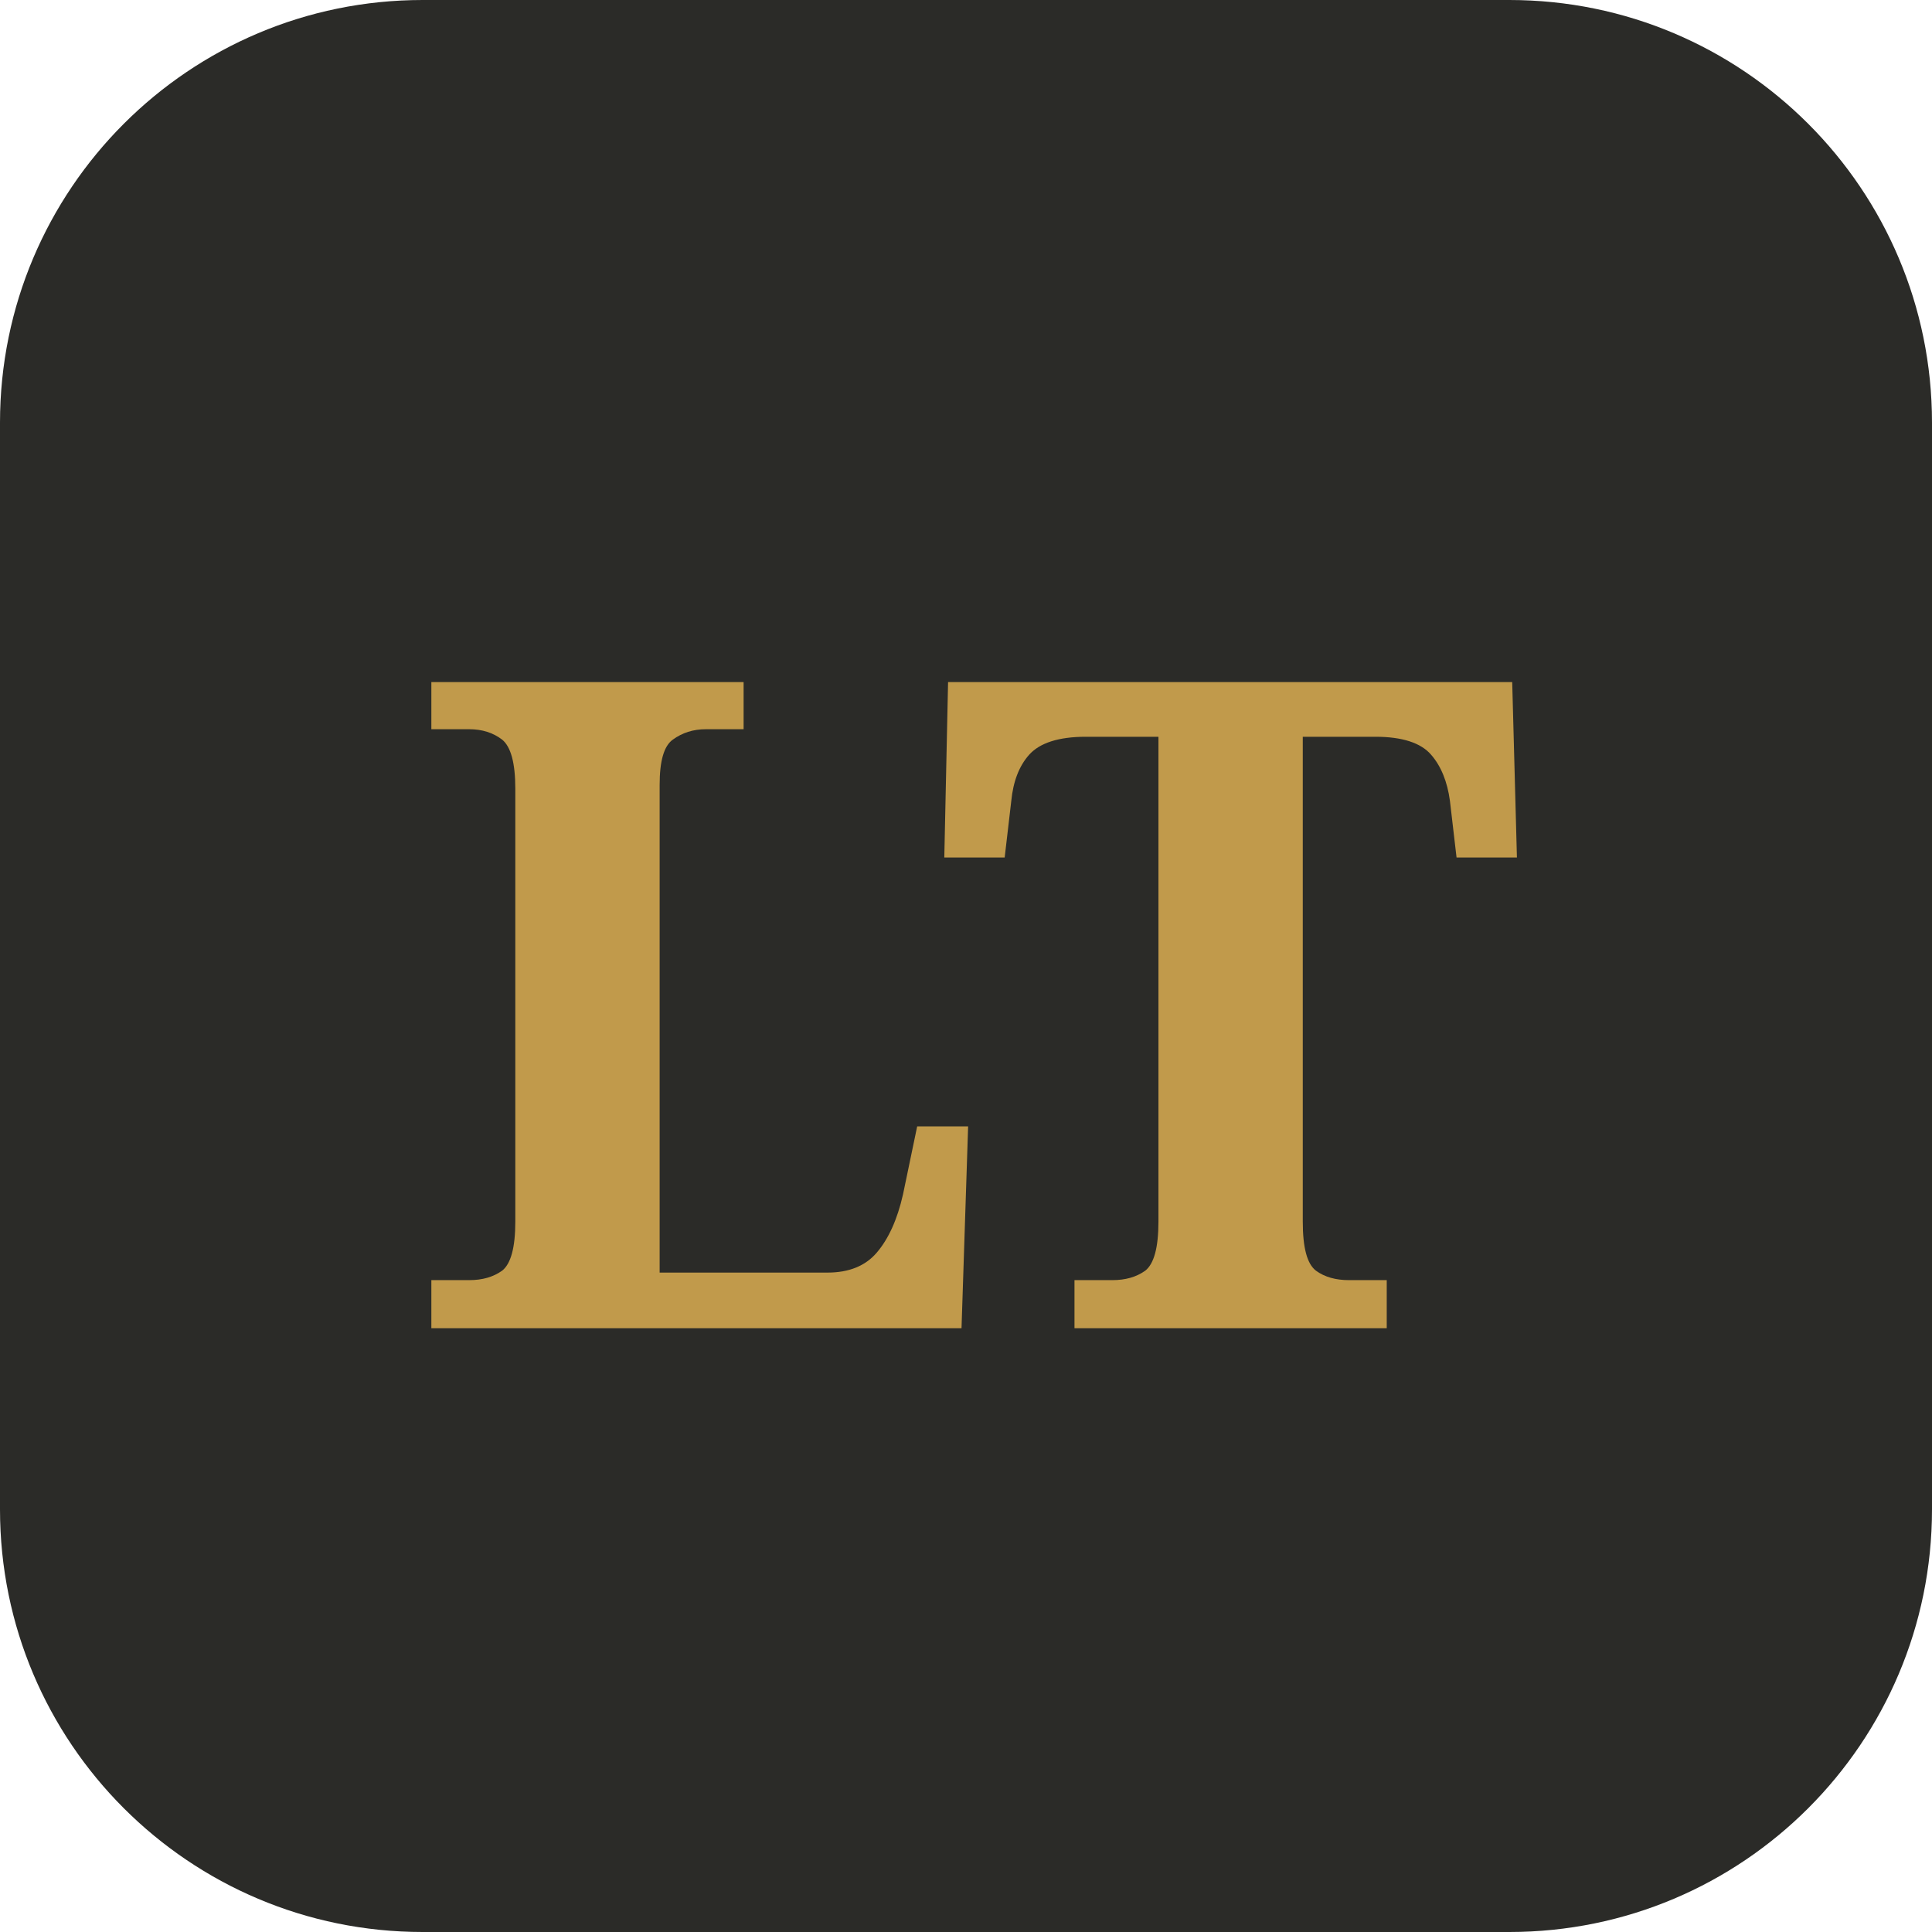
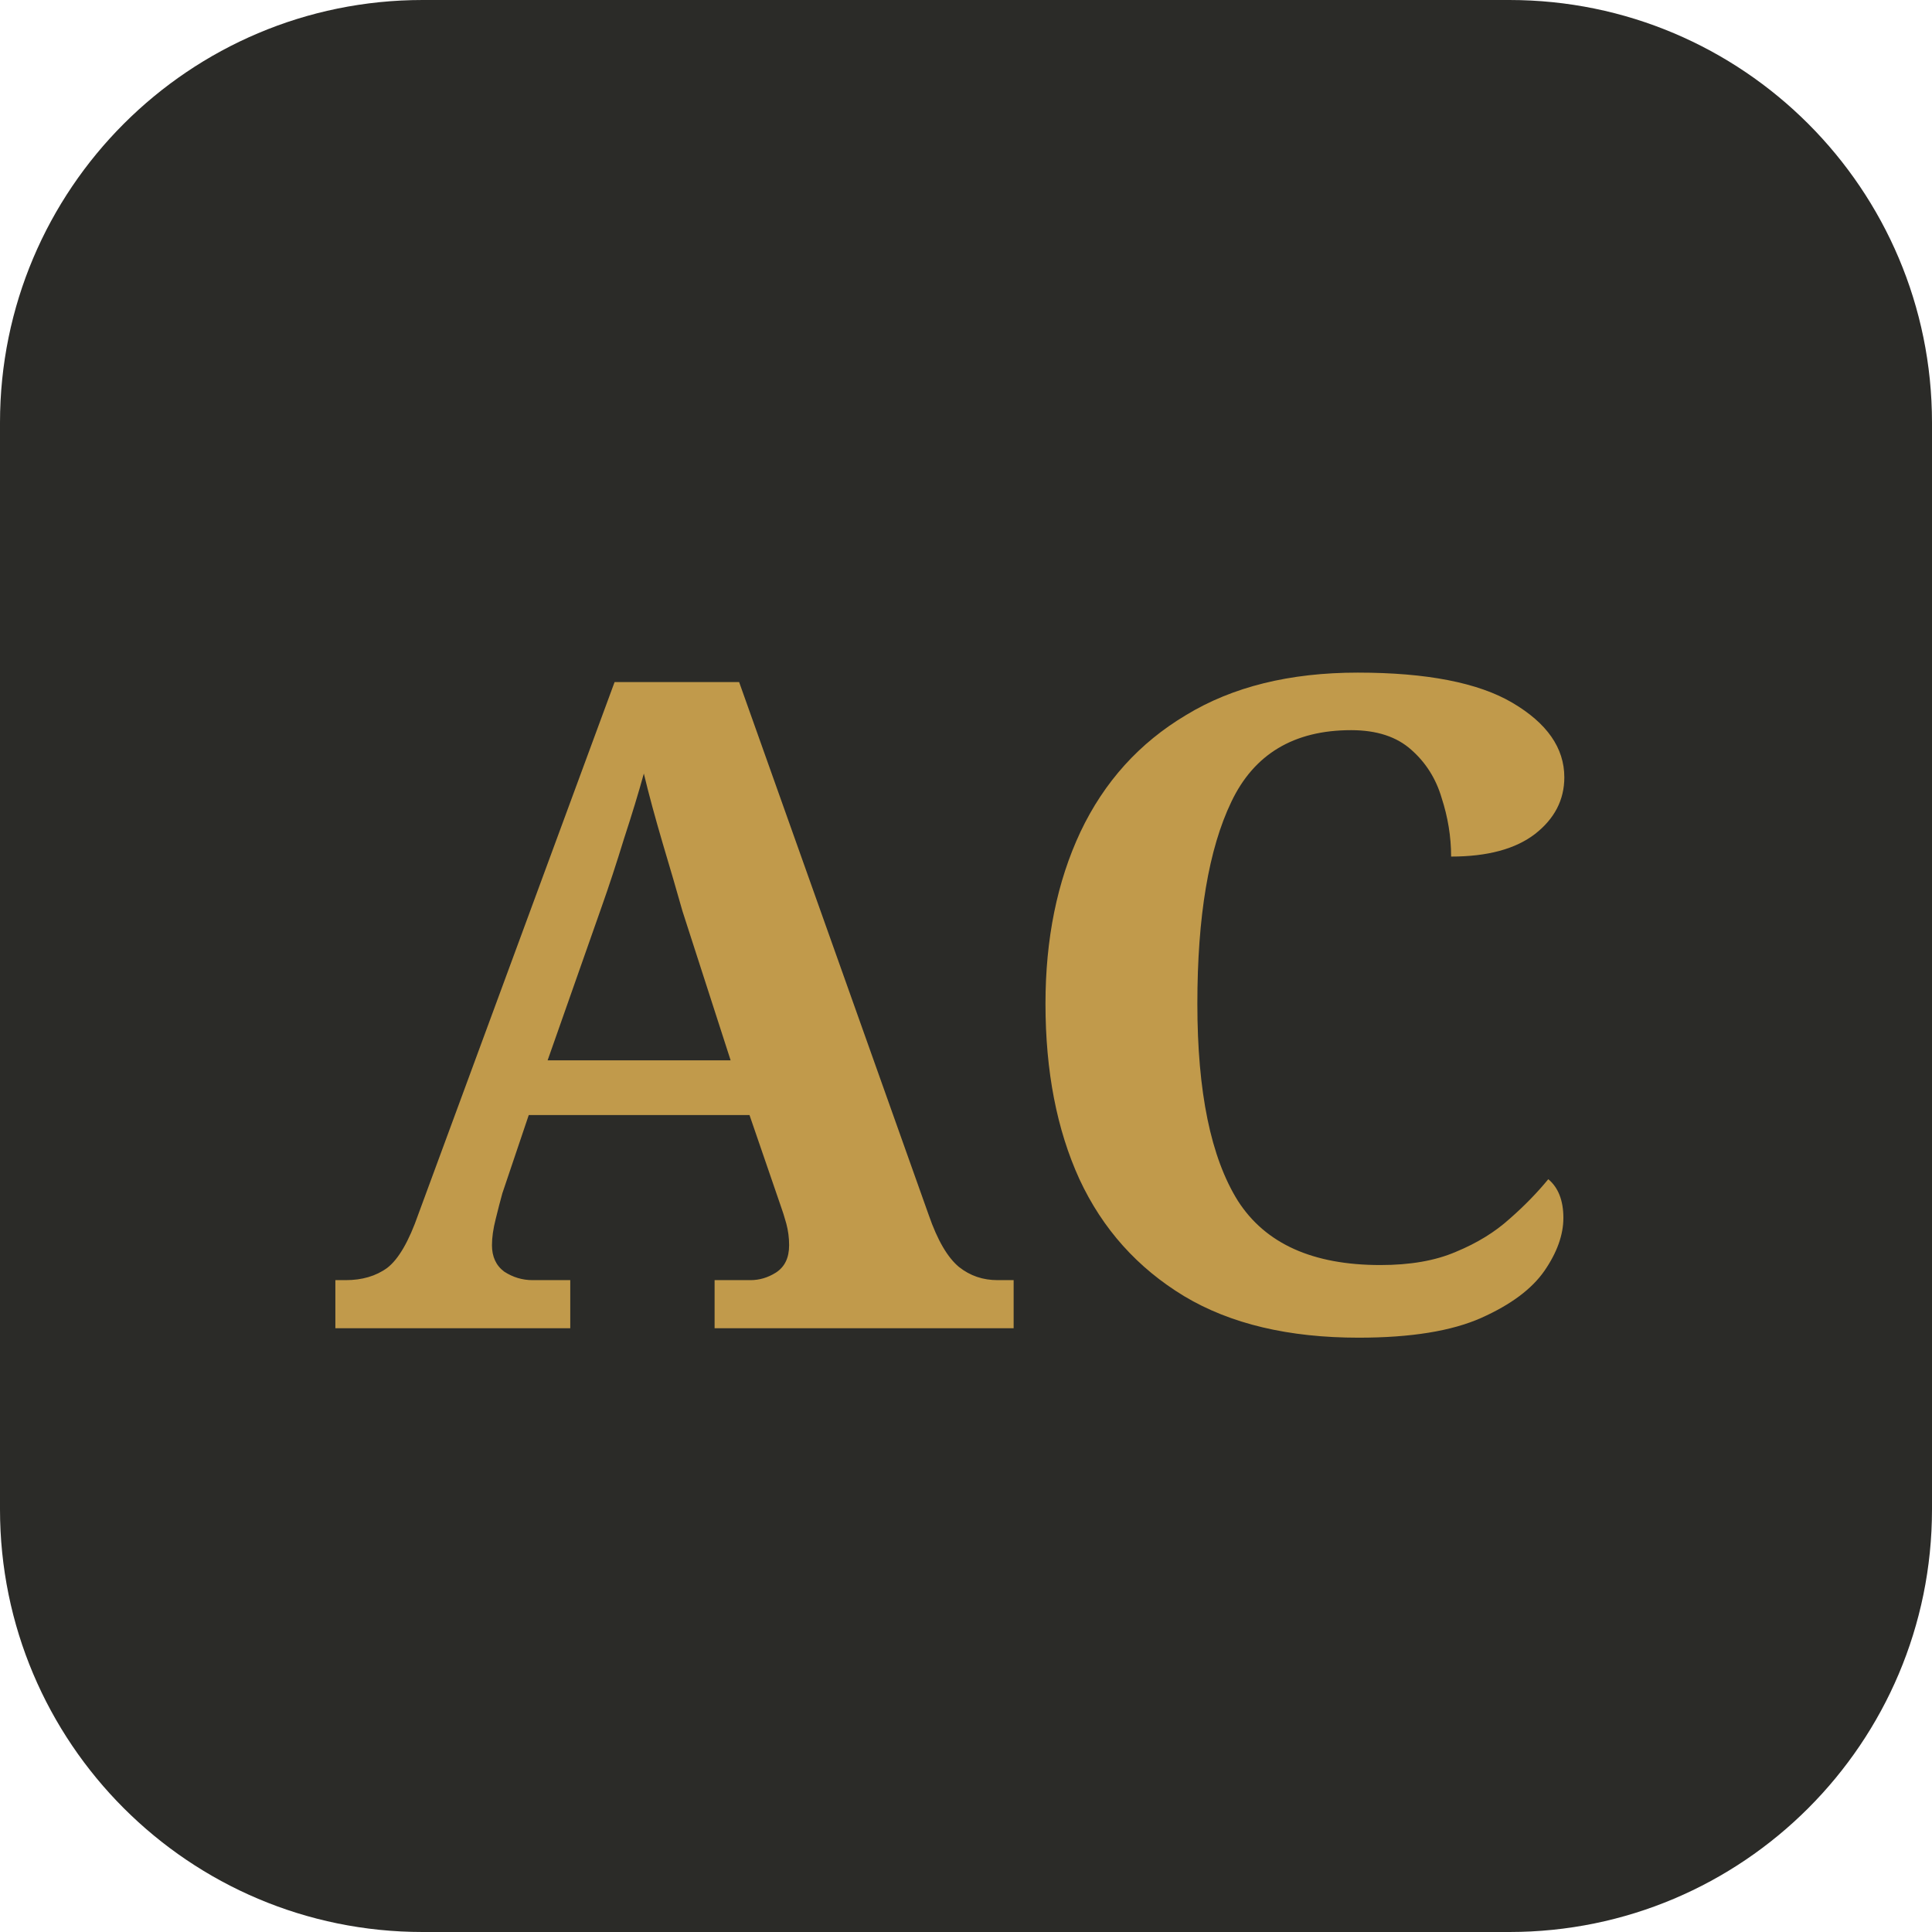
<svg xmlns="http://www.w3.org/2000/svg" viewBox="0 0 32 32">
  <rect width="32" height="32" rx="7" fill="#2b2b28" />
-   <text x="16" y="22" font-family="Georgia, serif" font-size="15" font-weight="700" text-anchor="middle" fill="#c19a4b">LT</text>
+   <text x="16" y="22" font-family="Georgia, serif" font-size="15" font-weight="700" text-anchor="middle" fill="#c19a4b">AC</text>
</svg>
